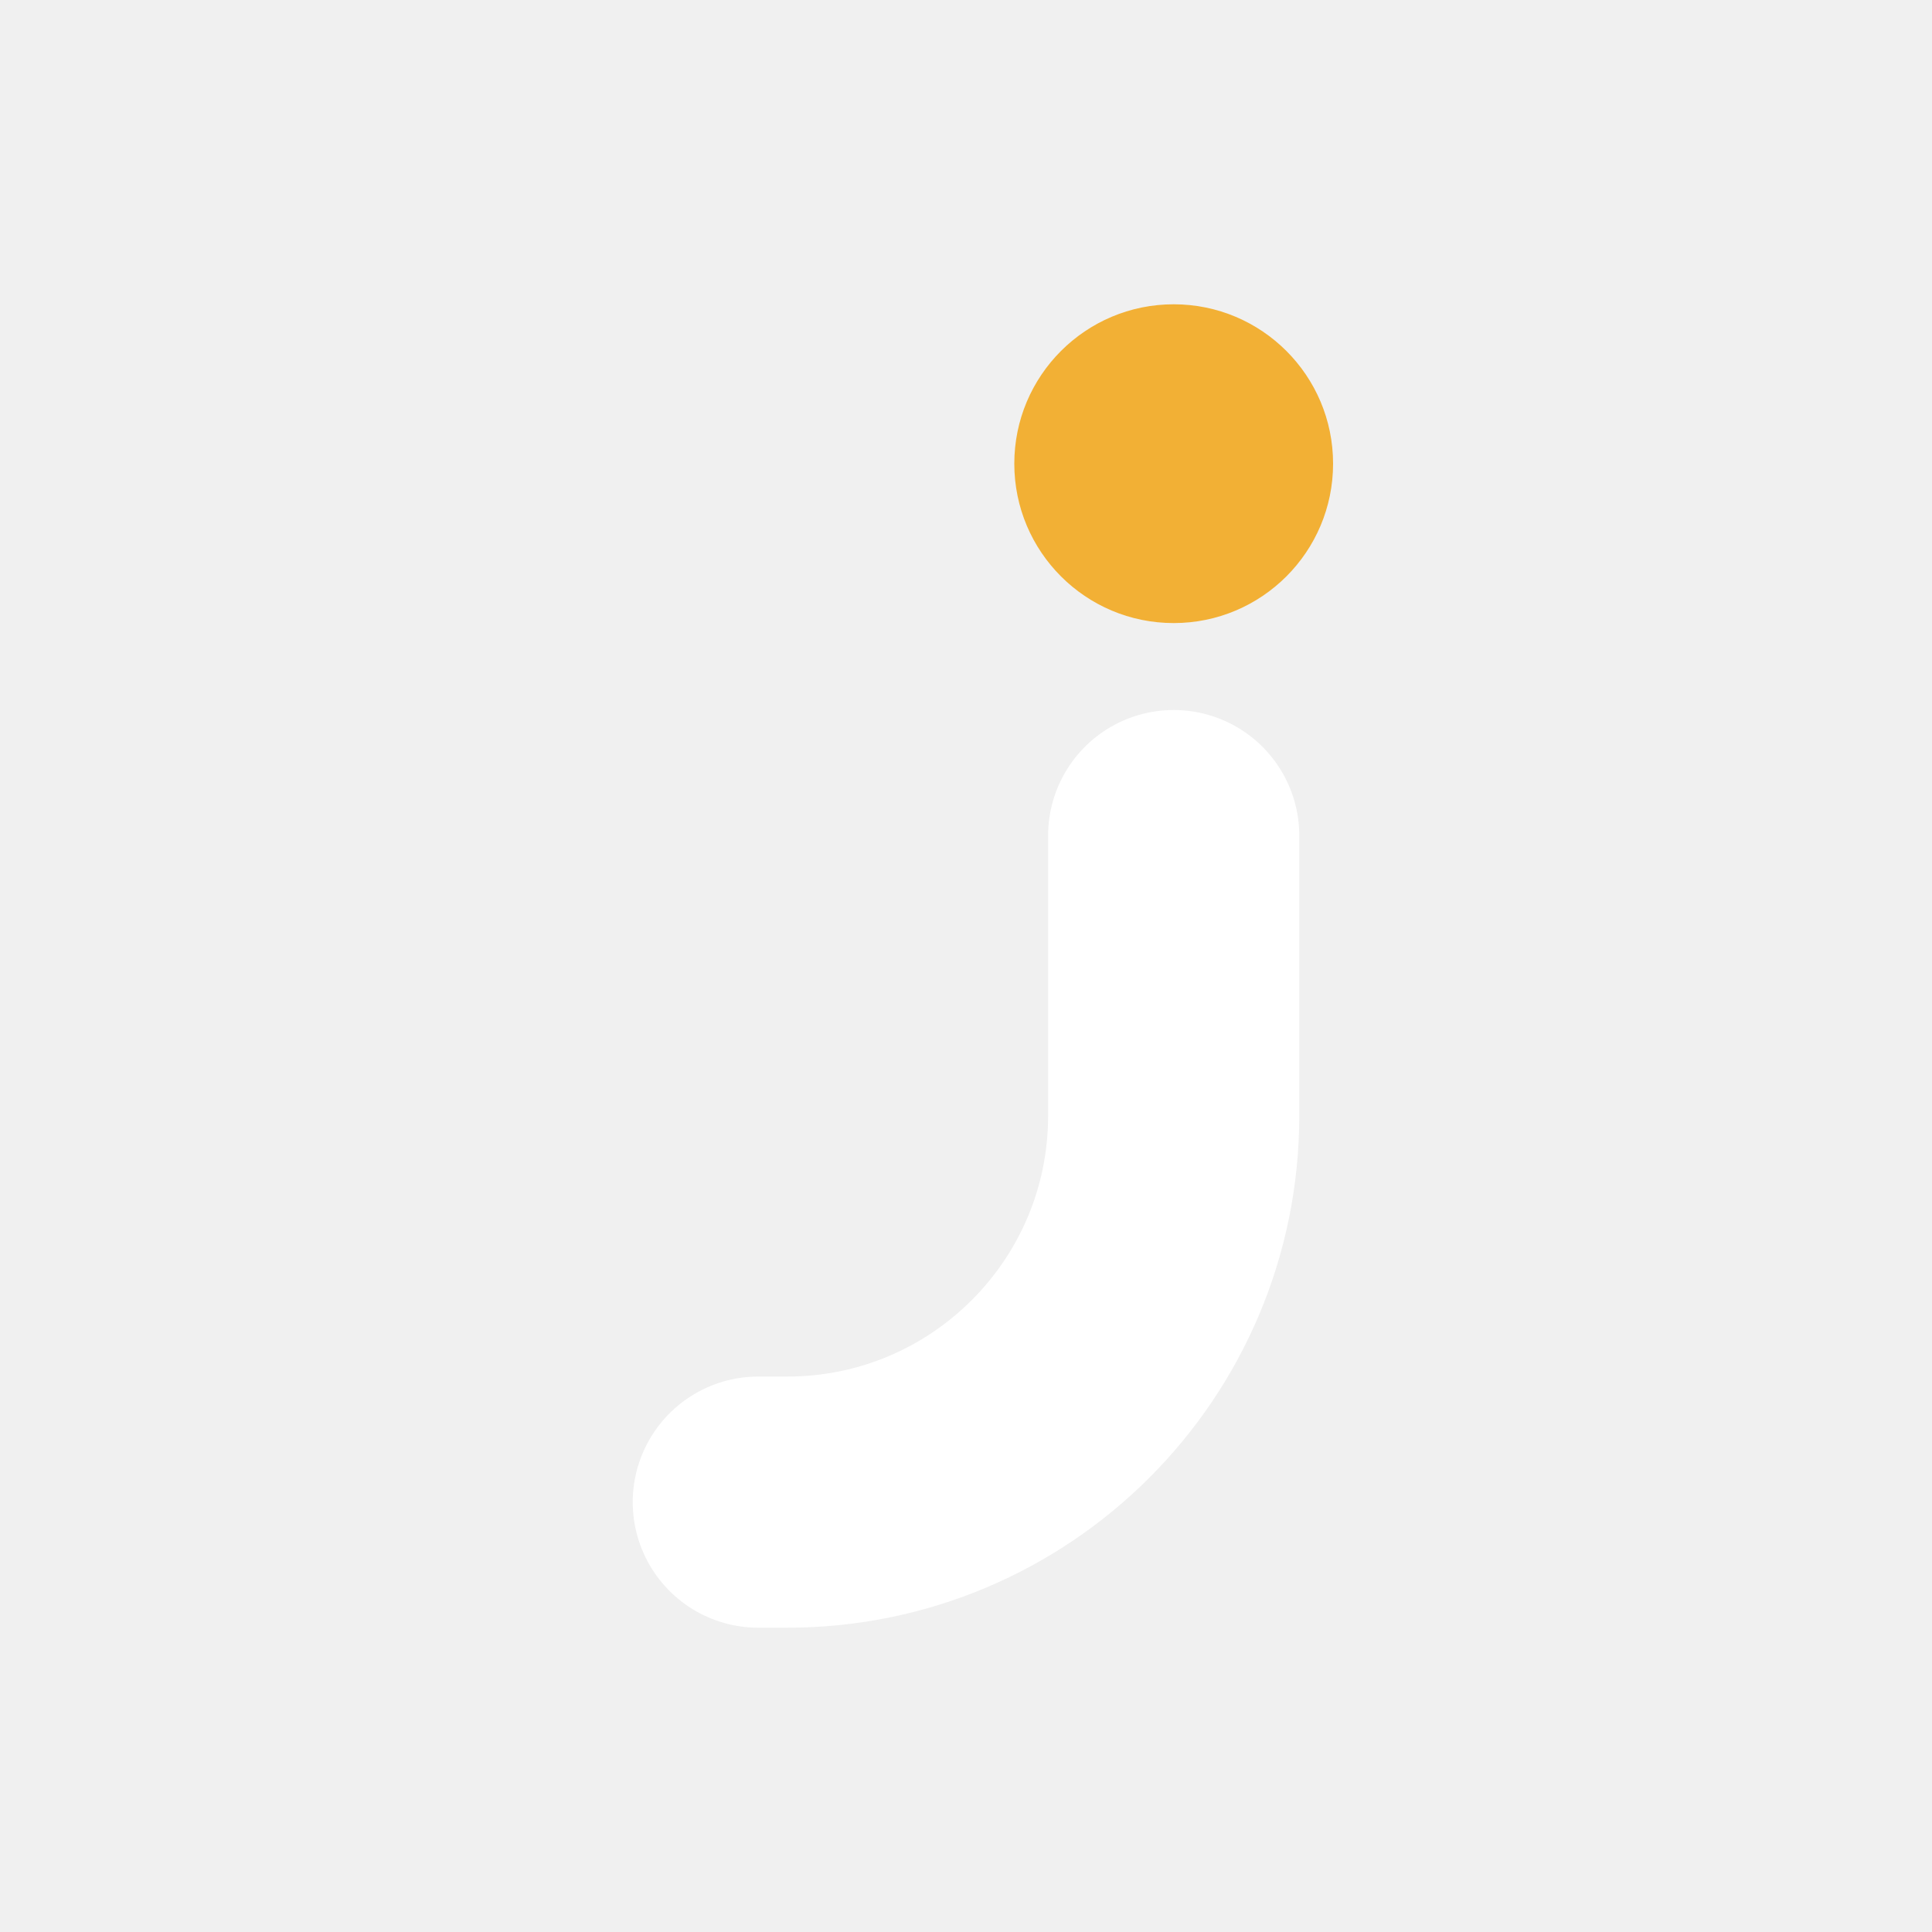
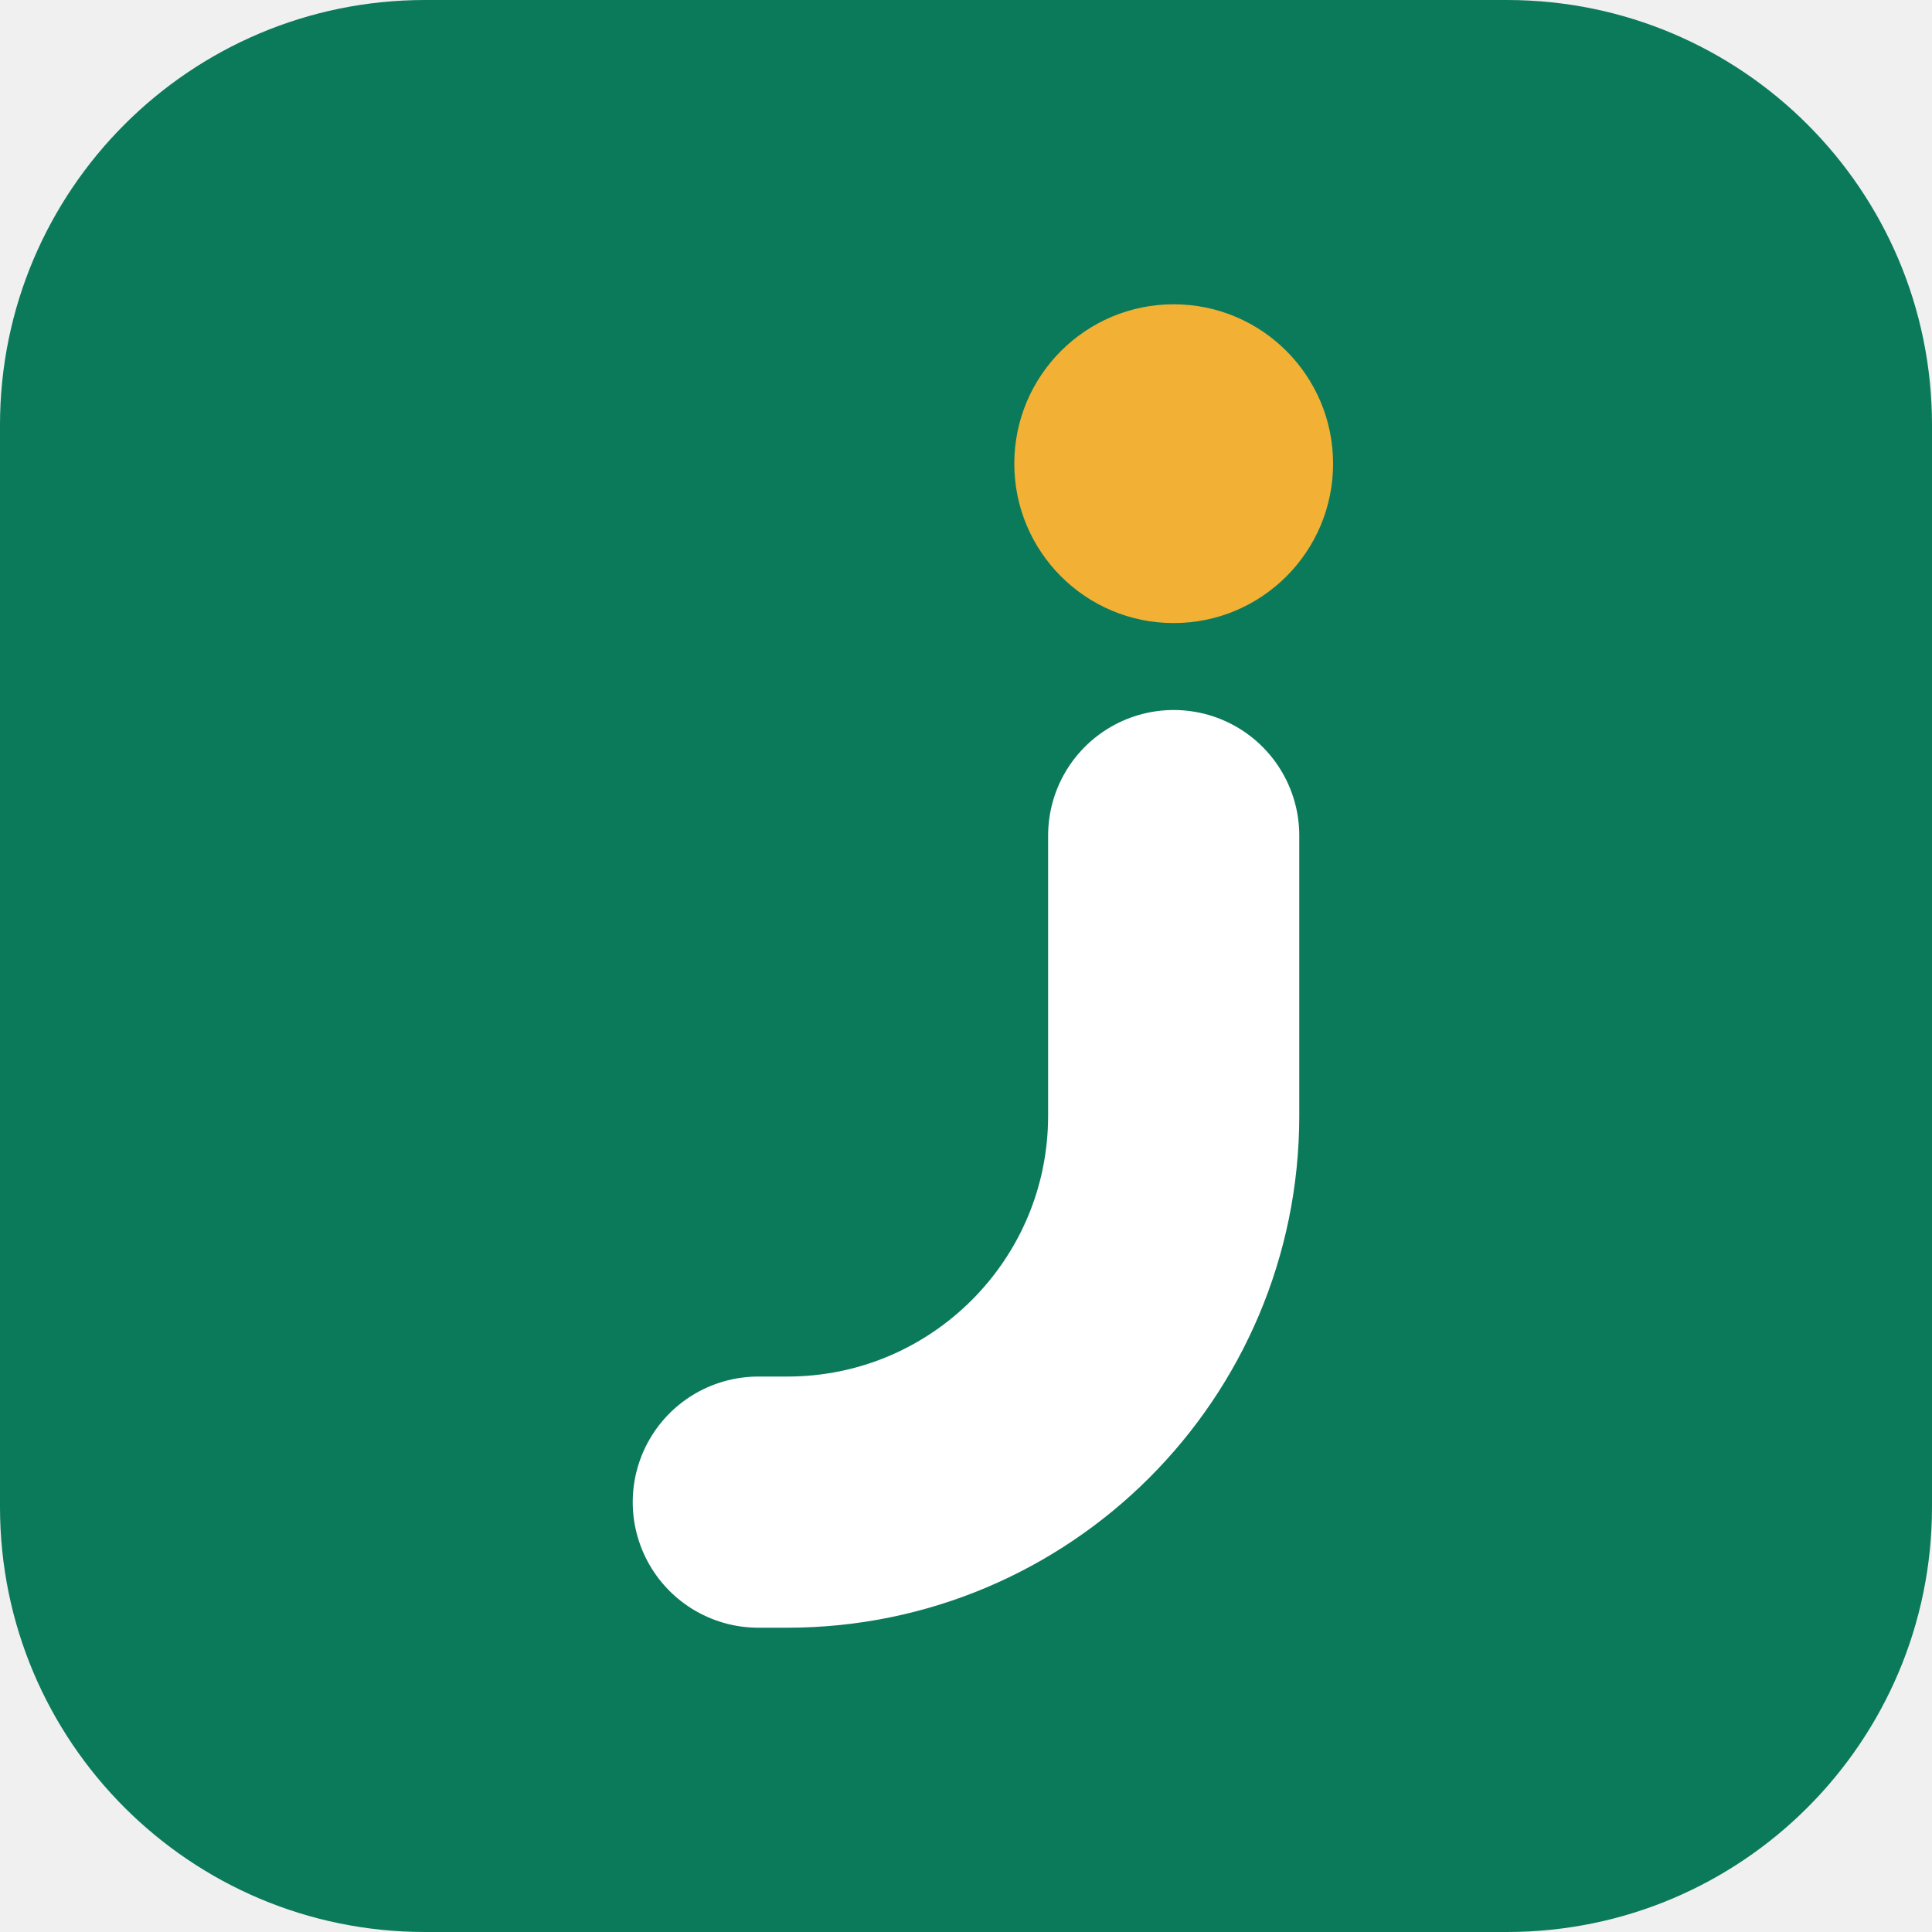
<svg xmlns="http://www.w3.org/2000/svg" viewBox="0 0 100 100">
-   <rect rx="22" fill="#0b7a5a" />
+   <rect width="100" height="100" rx="22" fill="#0b7a5a" />
  <g transform="translate(-76.25 -172.25) scale(0.5)">
    <path d="M274 431V460A40 40 0 0 1 234 500H231" fill="none" stroke="#ffffff" stroke-width="26" stroke-linecap="round" />
    <circle cx="274" cy="392.5" r="16.5" fill="#f2b035" />
  </g>
</svg>
